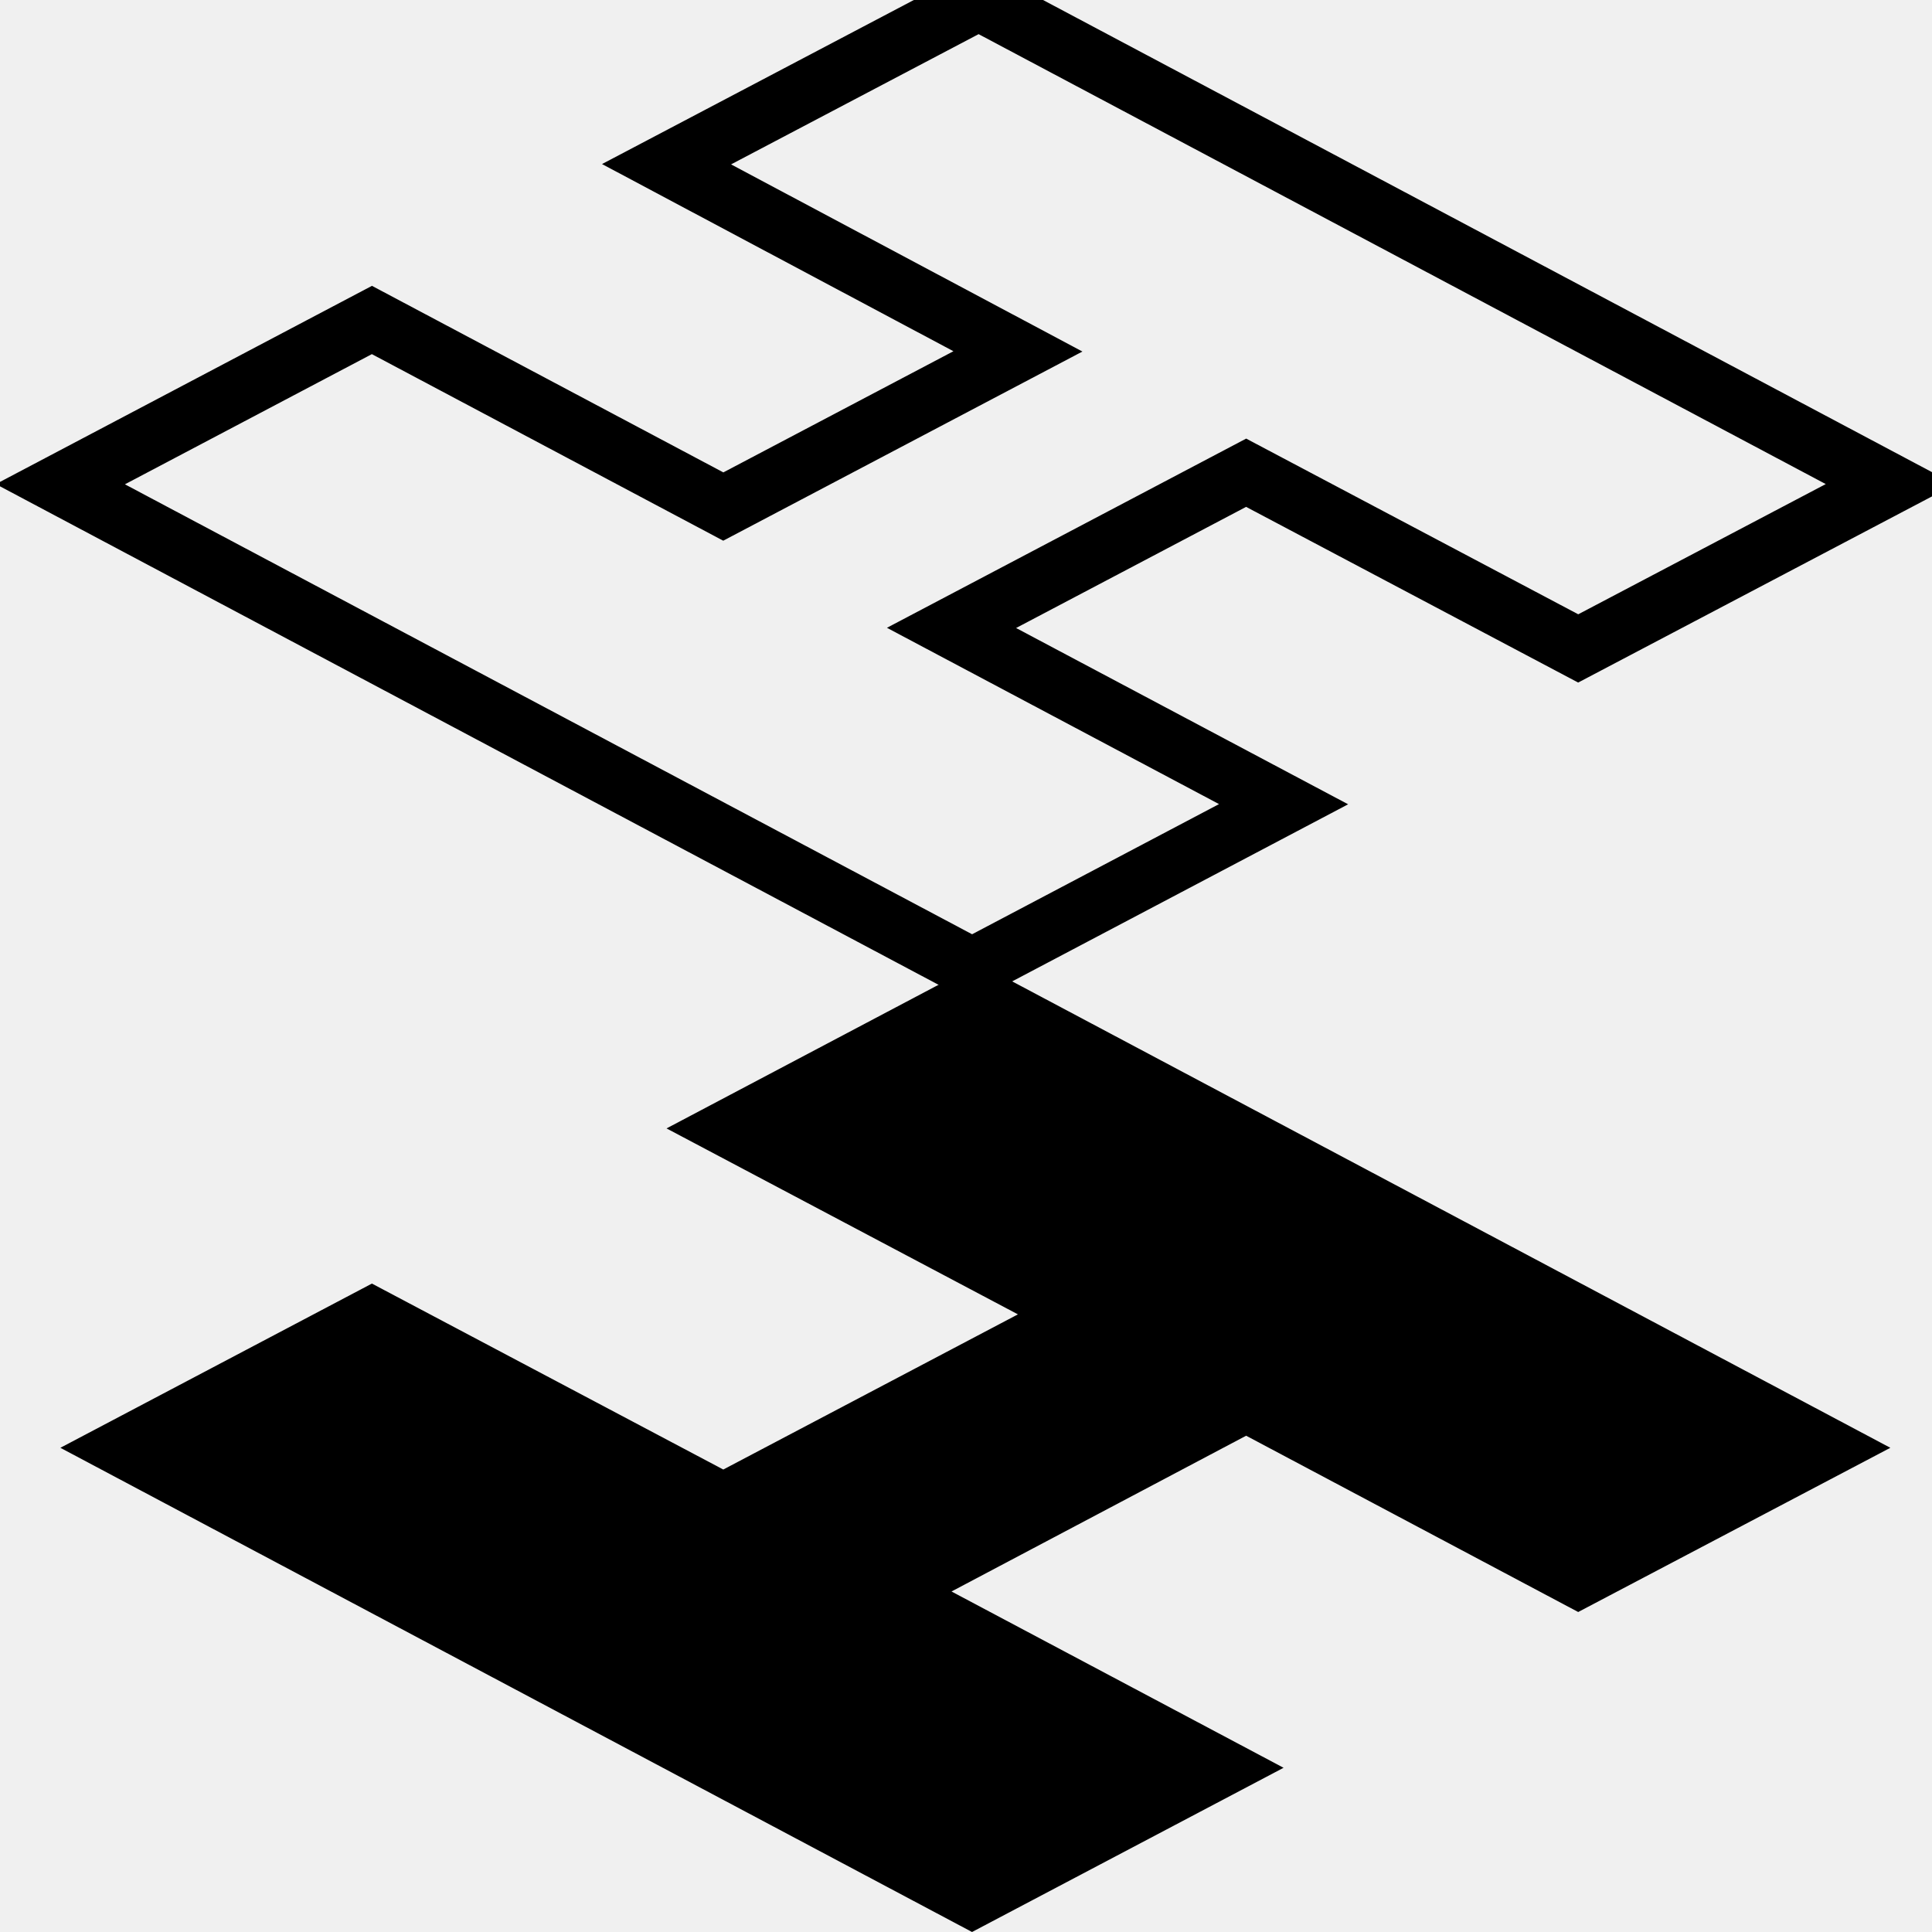
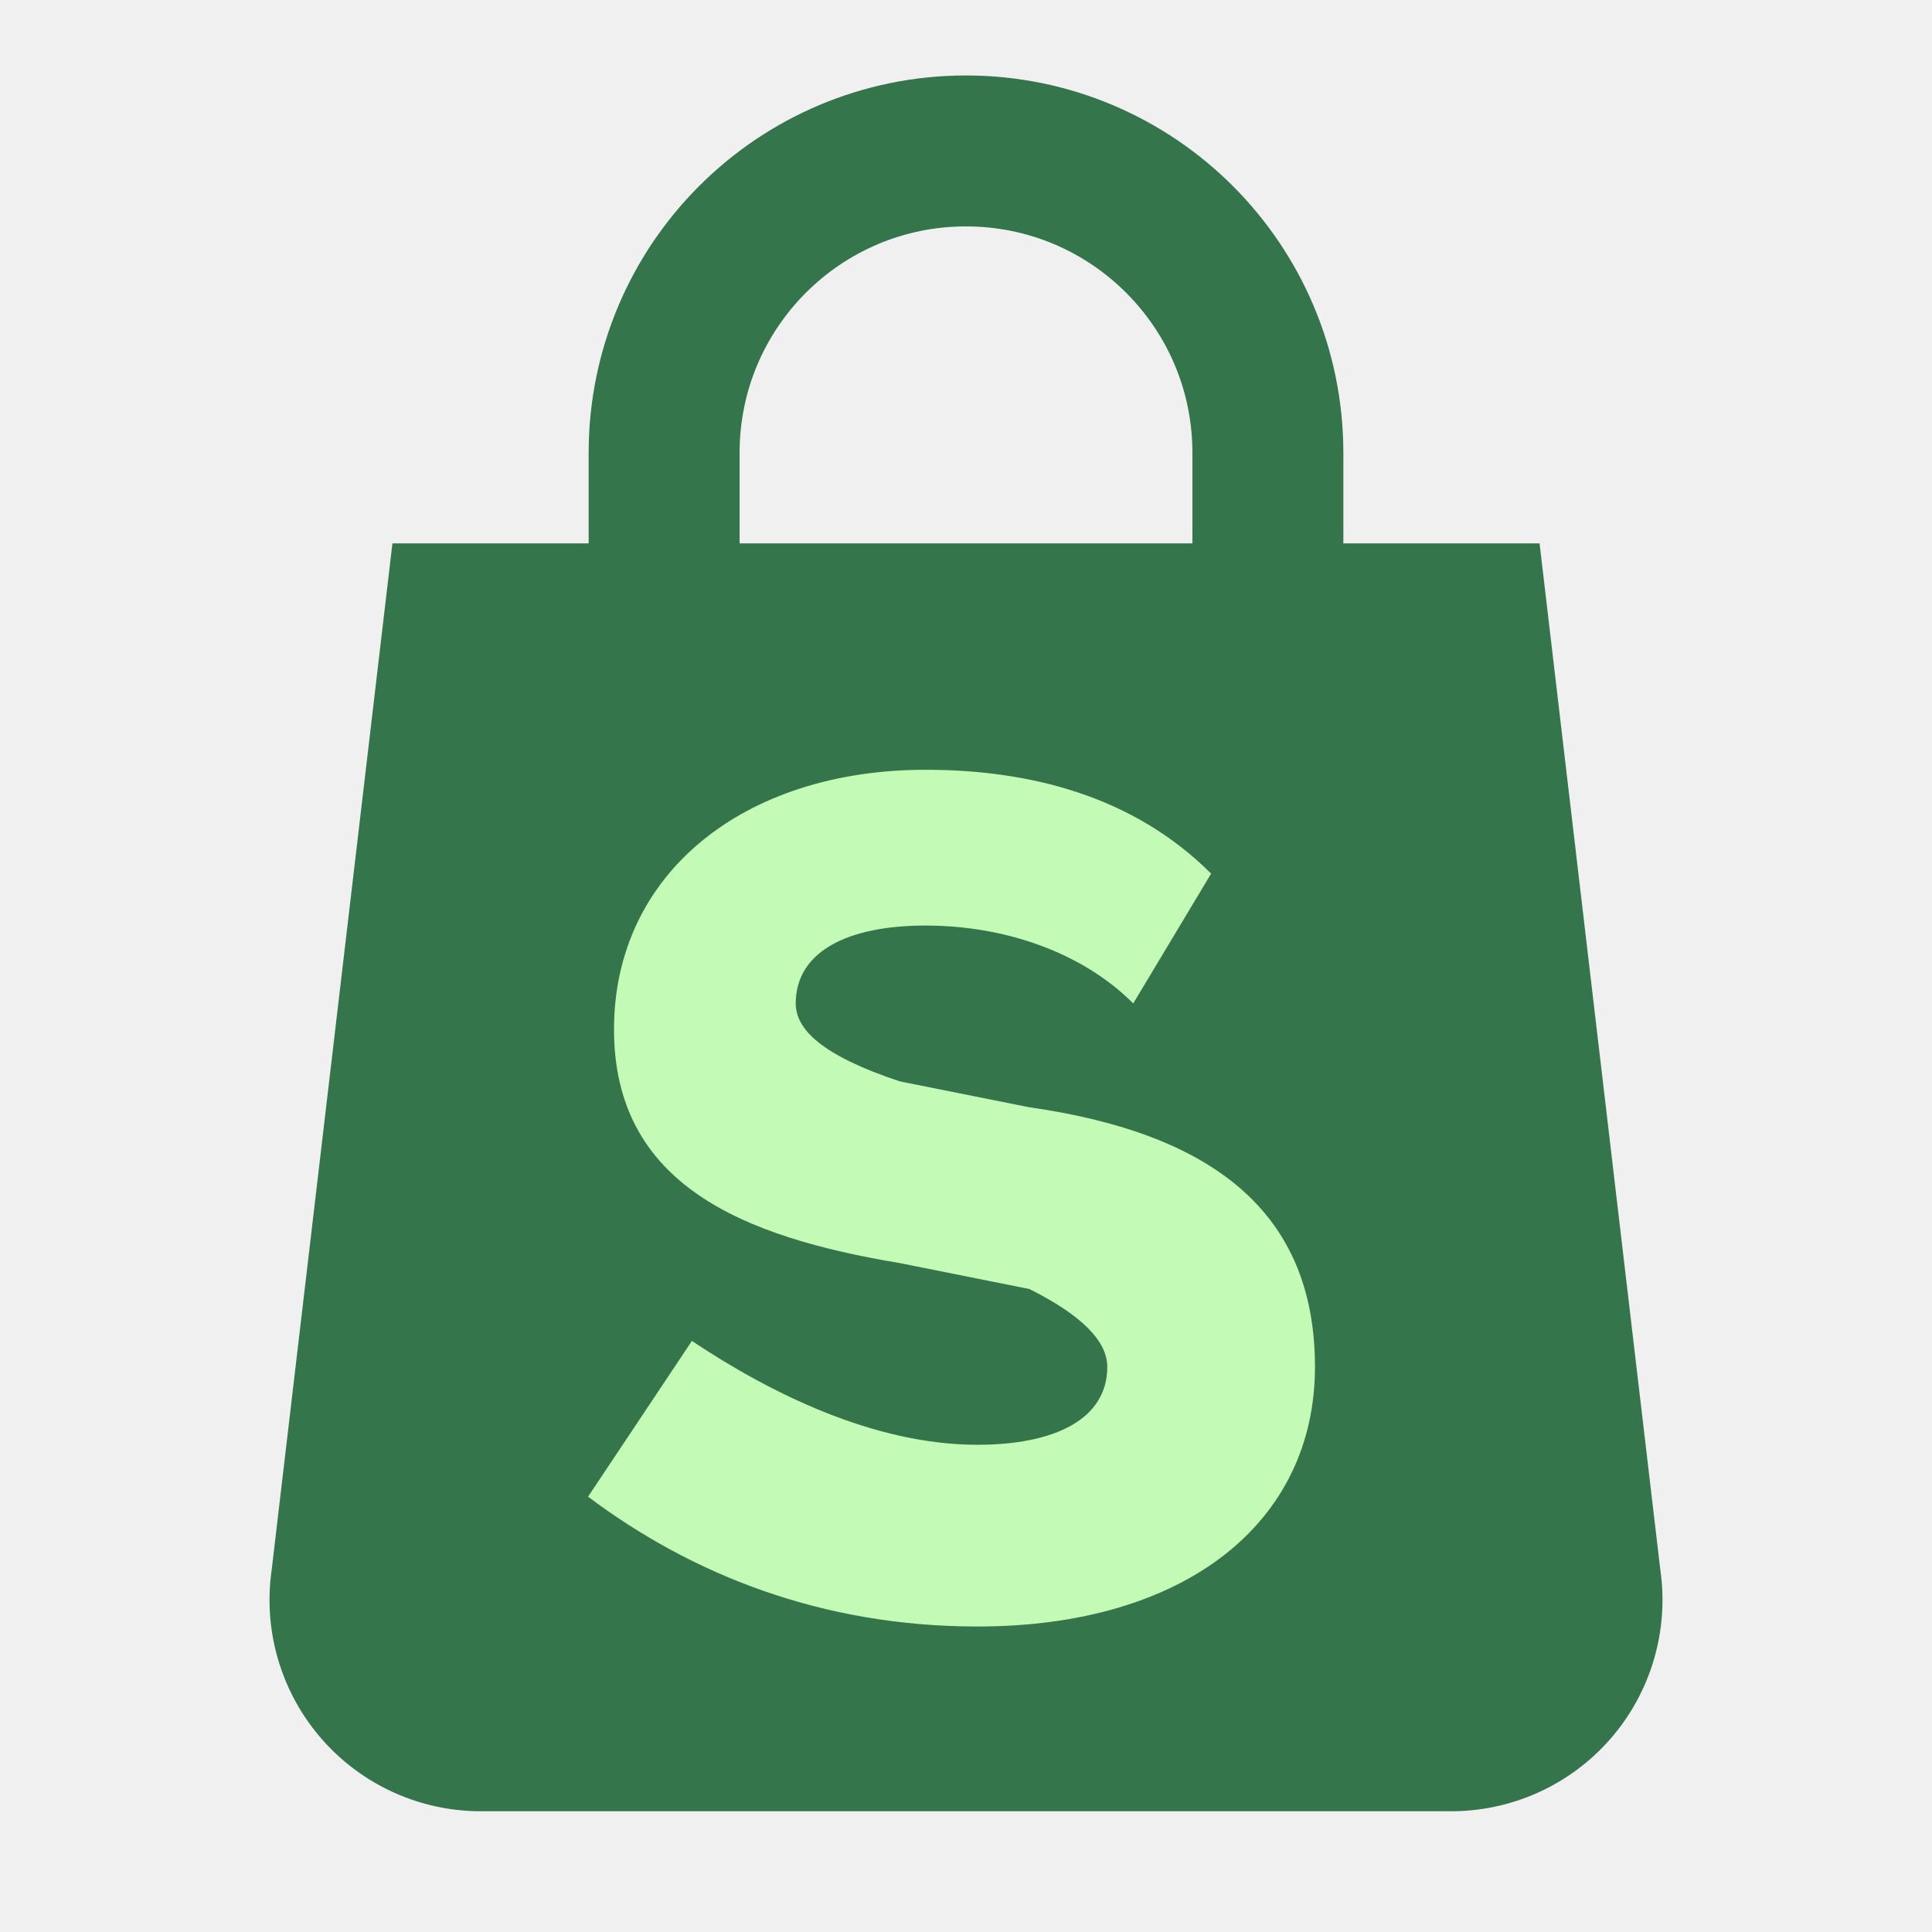
- <svg xmlns="http://www.w3.org/2000/svg" width="32" height="32" fill="none">
-   <style>
-     .stroke {
-       stroke: #000;
-     }
-     .fill {
-       fill: #000;
-     }
-     @media (prefers-color-scheme: dark) {
-       .stroke {
-         stroke: #fff;
-       }
-       .fill {
-         fill: #fff;
-       }
-     }
-   </style>
-   <path class="stroke" fill-rule="evenodd" d="M16.1 16.04 1 8.02 6.16 5.3l5.82 3.09 4.88-2.57-5.82-3.1L16.21 0l15.1 8.02-5.17 2.72-5.5-2.91-4.88 2.57 5.5 2.92-5.16 2.72Z" />
-   <path class="fill" fill-rule="evenodd" d="M16.1 32 1 23.98l5.16-2.72 5.82 3.08 4.88-2.57-5.82-3.08 5.17-2.73 15.1 8.02-5.17 2.72-5.5-2.92-4.88 2.58 5.5 2.92L16.1 32Z" />
+ <svg xmlns="http://www.w3.org/2000/svg" viewBox="0 0 64 64">
+   <path d="M22 20V15a10 10 0 0 1 20 0v5" fill="none" stroke="#34754B" stroke-width="5" stroke-linecap="round" />
+   <path d="M13 18h38l4 34a7 7 0 0 1-7 8H16a7 7 0 0 1-7-8z" fill="#34754B" />
+   <path d="M42 29c-3-3-7-4-11-4-7 0-12 4-12 10 0 6 5 8 11 9l5 1c2 1 3 2 3 3 0 2-2 3-5 3-4 0-8-2-11-4l-4 6c4 3 9 5 15 5 8 0 13-4 13-10 0-6-4-9-11-10l-5-1c-3-1-4-2-4-3 0-2 2-3 5-3s6 1 8 3z" fill="#C3FBB6" transform="translate(4 4) scale(.86)" />
</svg>
